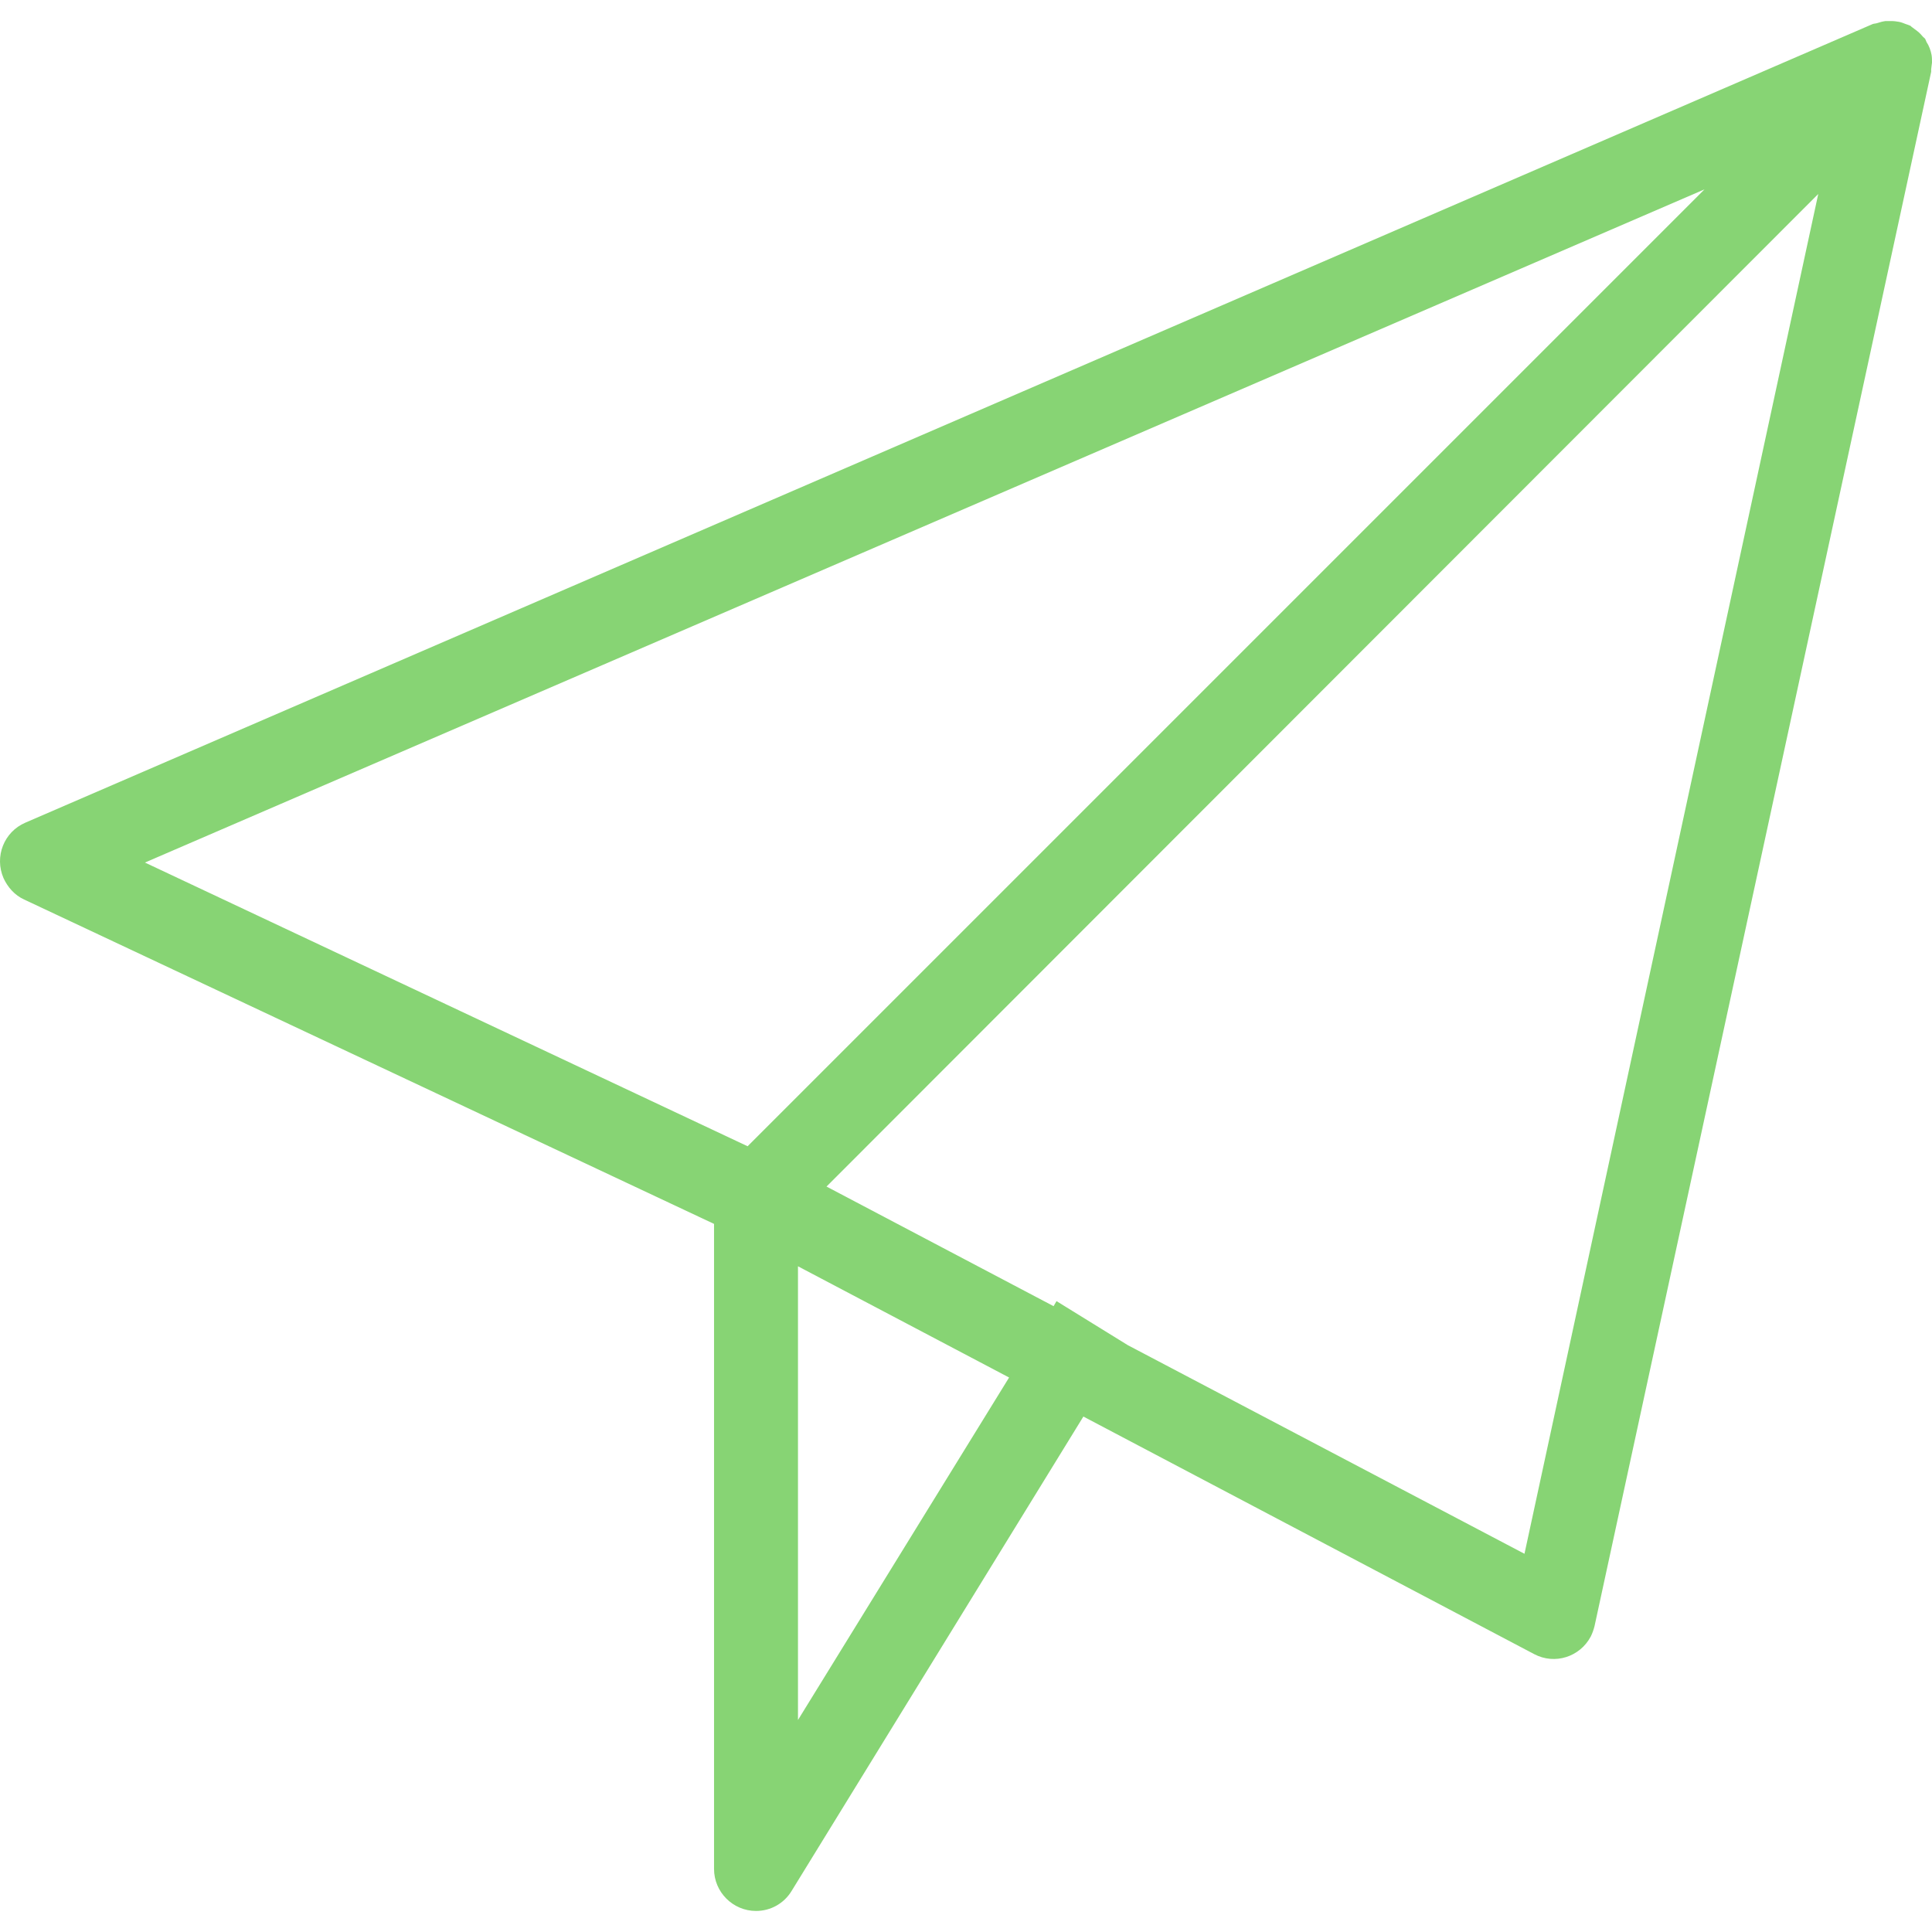
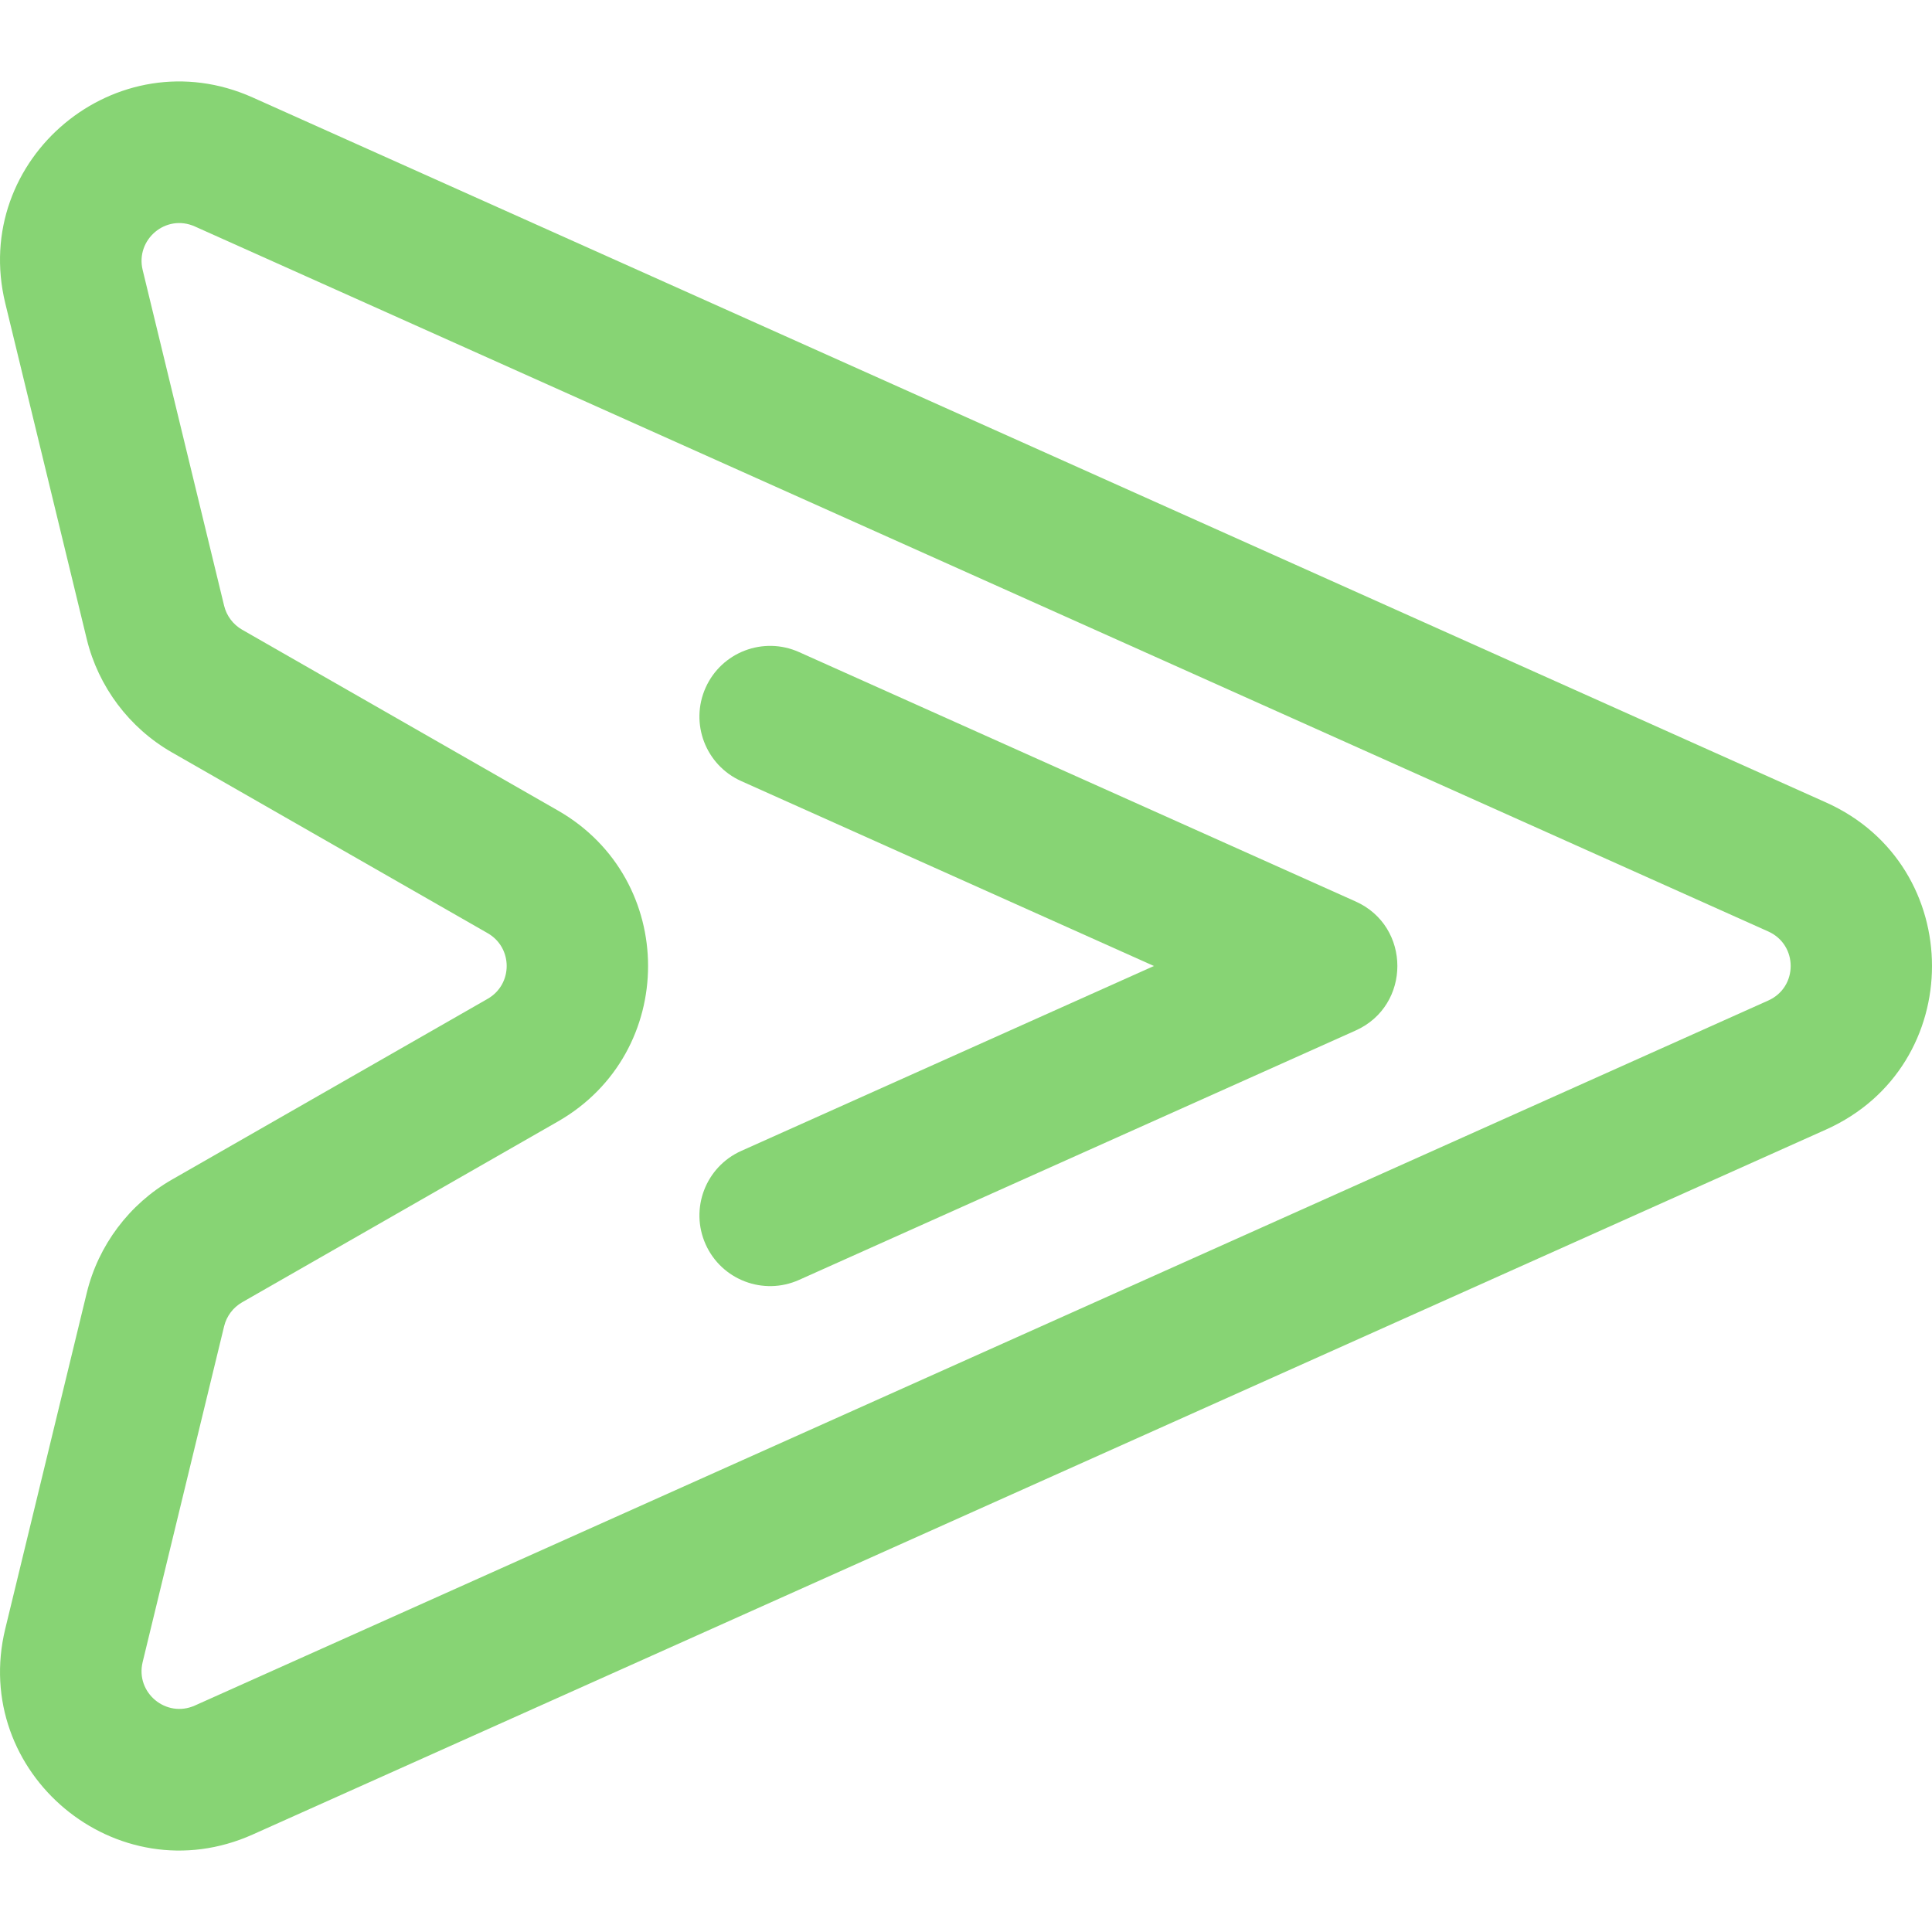
- <svg xmlns="http://www.w3.org/2000/svg" version="1.1" id="Layer_1" x="0px" y="0px" viewBox="0 0 491.022 491.022" style="enable-background:new 0 0 491.022 491.022;" xml:space="preserve">
+ <svg xmlns="http://www.w3.org/2000/svg" version="1.1" id="Layer_1" x="0px" y="0px" viewBox="0 0 512.001 512.001" style="enable-background:new 0 0 512.001 512.001;" xml:space="preserve" fill="#87d474">
  <g>
    <g>
-       <path d="M490.916,13.991c-0.213-1.173-0.64-2.347-1.28-3.307c-0.107-0.213-0.213-0.533-0.32-0.747    c-0.107-0.213-0.32-0.32-0.533-0.533c-0.427-0.533-0.96-1.067-1.493-1.493c-0.427-0.32-0.853-0.64-1.28-0.96    c-0.213-0.107-0.32-0.32-0.533-0.427c-0.32-0.107-0.747-0.32-1.173-0.427c-0.533-0.213-1.067-0.427-1.6-0.533    c-0.64-0.107-1.28-0.213-1.92-0.213c-0.533,0-1.067,0-1.6,0c-0.747,0.107-1.493,0.32-2.133,0.533    c-0.32,0.107-0.747,0.107-1.067,0.213L6.436,209.085c-5.44,2.347-7.893,8.64-5.547,14.08c1.067,2.347,2.88,4.373,5.227,5.44    l175.36,82.453v163.947c0,5.867,4.8,10.667,10.667,10.667c3.733,0,7.147-1.92,9.067-5.12l74.133-120.533l114.56,60.373    c5.227,2.773,11.627,0.747,14.4-4.48c0.427-0.853,0.747-1.813,0.96-2.667l85.547-394.987c0-0.213,0-0.427,0-0.64    c0.107-0.64,0.107-1.173,0.213-1.707C491.022,15.271,491.022,14.631,490.916,13.991z M190.009,291.324L36.836,219.218    L433.209,48.124L190.009,291.324z M202.809,437.138V321.831l53.653,28.267L202.809,437.138z M387.449,394.898l-100.8-53.013    l-18.133-11.2l-0.747,1.28l-57.707-30.4L462.116,49.298L387.449,394.898z" fill="#87d474" />
+       <g>
+         <path d="M483.927,212.664L66.967,25.834C30.95,9.695-7.905,42.024,1.398,80.367l21.593,89.001     c3.063,12.622,11.283,23.562,22.554,30.014l83.685,47.915c6.723,3.85,6.738,13.546,0,17.405l-83.684,47.915     c-11.271,6.452-19.491,17.393-22.554,30.015L1.398,431.633c-9.283,38.257,29.507,70.691,65.569,54.534l416.961-186.83     C521.383,282.554,521.333,229.424,483.927,212.664z M468.609,265.151l-416.96,186.83c-7.618,3.417-15.814-3.398-13.845-11.516     l21.593-89.001c0.647-2.665,2.383-4.975,4.761-6.337l83.685-47.915c31.857-18.239,31.887-64.167,0-82.423l-83.685-47.916     c-2.379-1.362-4.115-3.672-4.761-6.337L37.804,71.535c-1.945-8.016,6.128-14.975,13.845-11.514L468.61,246.85     C476.522,250.396,476.542,261.596,468.609,265.151z" fill="#87d474" />
+         <path d="M359.268,238.907l-147.519-66.1c-9.444-4.231-20.523-0.005-24.752,9.435c-4.231,9.44-0.006,20.523,9.434,24.752     L305.802,256l-109.37,49.006c-9.44,4.231-13.664,15.313-9.434,24.752c4.231,9.443,15.312,13.663,24.752,9.435l147.519-66.101     C373.996,266.495,374.006,245.51,359.268,238.907z" fill="#87d474" />
+       </g>
    </g>
  </g>
+   <g>
+ </g>
+   <g>
+ </g>
+   <g>
+ </g>
+   <g>
+ </g>
+   <g>
+ </g>
+   <g>
+ </g>
+   <g>
+ </g>
+   <g>
+ </g>
+   <g>
+ </g>
+   <g>
+ </g>
+   <g>
+ </g>
+   <g>
+ </g>
+   <g>
+ </g>
+   <g>
+ </g>
+   <g>
+ </g>
</svg>
